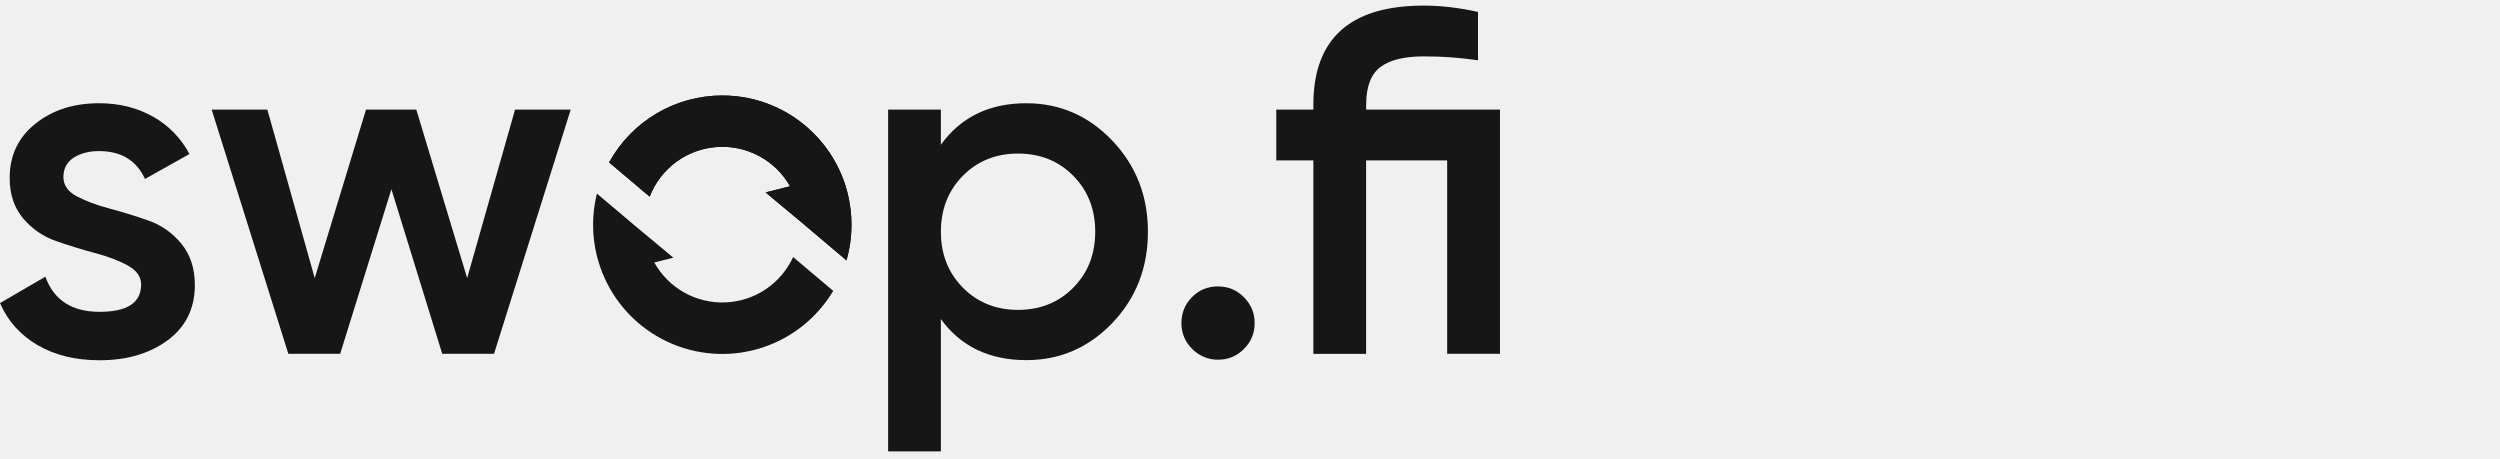
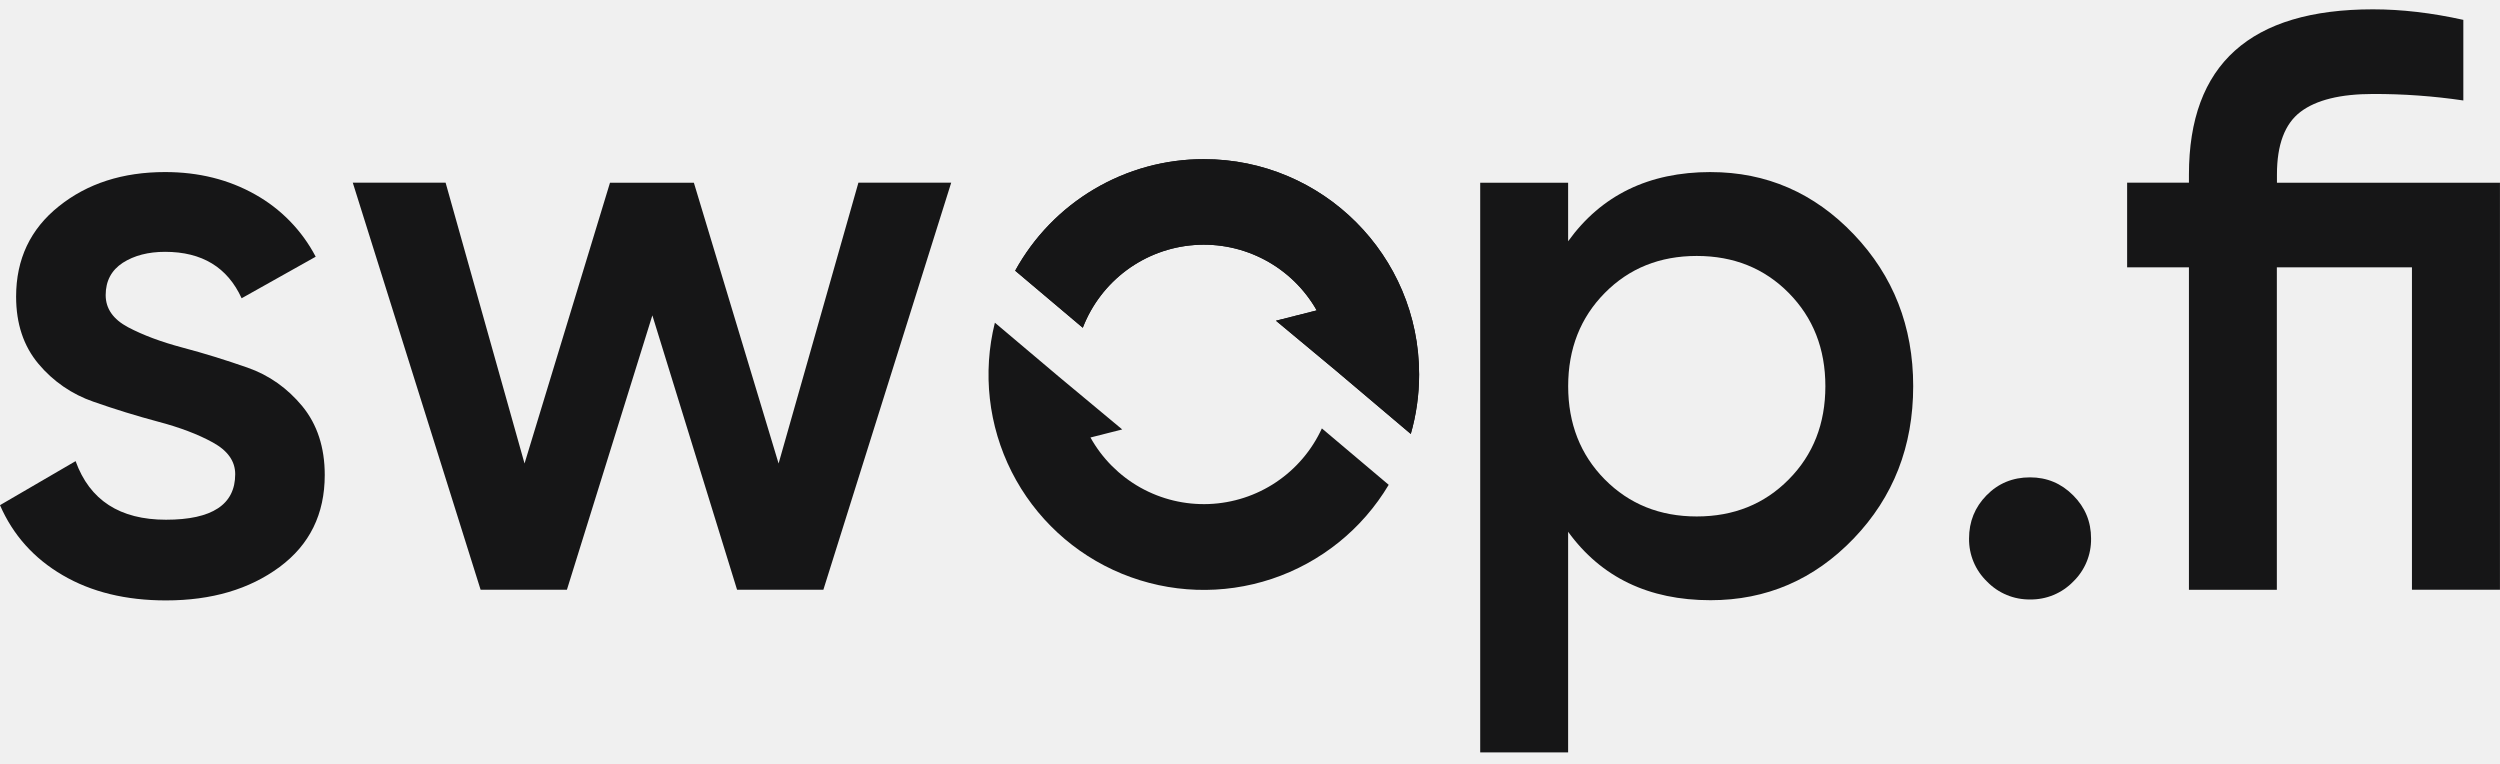
- <svg xmlns="http://www.w3.org/2000/svg" width="180" height="33" viewBox="0 0 180 33" fill="none">
-   <g clip-path="url(#clip0_326_1796)">
-     <path d="M4.565 12.748C4.565 13.334 4.891 13.796 5.533 14.137C6.177 14.477 6.963 14.771 7.89 15.017C8.816 15.261 9.747 15.552 10.686 15.879C11.626 16.207 12.416 16.769 13.062 17.551C13.705 18.337 14.029 19.327 14.029 20.521C14.029 22.21 13.376 23.533 12.077 24.495C10.774 25.457 9.142 25.938 7.171 25.938C5.436 25.938 3.948 25.575 2.707 24.848C1.466 24.124 0.56 23.113 0 21.823L3.266 19.921C3.875 21.61 5.177 22.452 7.171 22.452C9.164 22.452 10.161 21.797 10.161 20.485C10.161 19.921 9.835 19.466 9.192 19.113C8.549 18.759 7.762 18.463 6.836 18.218C5.893 17.966 4.96 17.678 4.039 17.355C3.113 17.037 2.292 16.472 1.664 15.721C1.02 14.954 0.696 13.99 0.696 12.814C0.696 11.197 1.31 9.894 2.546 8.909C3.776 7.925 5.303 7.433 7.133 7.433C8.588 7.433 9.881 7.758 11.021 8.4C12.136 9.023 13.046 9.958 13.638 11.09L10.438 12.885C9.828 11.549 8.728 10.879 7.132 10.879C6.405 10.879 5.795 11.038 5.305 11.352C4.815 11.672 4.565 12.138 4.565 12.749V12.748Z" fill="#161617" />
-     <path d="M37.083 7.892H41.092L35.57 25.476H31.841L28.182 13.624L24.491 25.476H20.762L15.24 7.892H19.25L22.66 20.023L26.352 7.893H29.975L33.635 20.023L37.083 7.893V7.892Z" fill="#161617" />
-     <path d="M73.897 7.434C76.31 7.434 78.375 8.332 80.084 10.124C81.793 11.918 82.65 14.103 82.65 16.682C82.65 19.284 81.793 21.474 80.084 23.258C78.373 25.042 76.306 25.929 73.897 25.929C71.227 25.929 69.173 24.944 67.743 22.973V32.503H63.945V7.893H67.743V10.423C69.177 8.433 71.226 7.433 73.897 7.433V7.434ZM69.327 20.712C70.384 21.779 71.709 22.311 73.3 22.311C74.893 22.311 76.22 21.779 77.274 20.712C78.332 19.645 78.856 18.302 78.856 16.684C78.856 15.067 78.33 13.727 77.274 12.656C76.22 11.589 74.895 11.057 73.3 11.057C71.706 11.057 70.38 11.589 69.326 12.656C68.273 13.723 67.745 15.066 67.745 16.684C67.745 18.301 68.273 19.645 69.326 20.712H69.327Z" fill="#161617" />
-     <path d="M89.564 25.124C89.323 25.373 89.033 25.57 88.713 25.703C88.393 25.836 88.049 25.902 87.702 25.897C87.355 25.902 87.011 25.836 86.691 25.703C86.371 25.57 86.081 25.373 85.84 25.124C85.59 24.883 85.391 24.594 85.258 24.274C85.124 23.953 85.058 23.609 85.063 23.262C85.063 22.535 85.313 21.914 85.817 21.399C86.323 20.881 86.951 20.622 87.698 20.622C88.425 20.622 89.046 20.881 89.561 21.399C90.077 21.916 90.334 22.535 90.334 23.262C90.34 23.608 90.275 23.953 90.142 24.273C90.01 24.593 89.813 24.883 89.564 25.124Z" fill="#161617" />
-     <path d="M107.998 7.892V25.476H104.196V11.55H98.36V25.48H94.562V11.55H91.892V7.892H94.562V7.538C94.564 2.782 97.209 0.403 102.512 0.403C103.753 0.403 105.052 0.556 106.416 0.858V4.34C105.124 4.15 103.819 4.056 102.512 4.06C101.104 4.06 100.06 4.318 99.382 4.832C98.701 5.349 98.364 6.253 98.364 7.539V7.893H108V7.891H107.998V7.892Z" fill="#161617" />
-     <path fill-rule="evenodd" clip-rule="evenodd" d="M60.946 18.747C61.18 17.93 61.306 17.067 61.306 16.175C61.306 11.038 57.143 6.875 52.006 6.875C50.34 6.874 48.705 7.321 47.271 8.169C45.838 9.017 44.658 10.234 43.856 11.694L46.776 14.159C47.158 13.169 47.813 12.307 48.666 11.674C49.519 11.042 50.533 10.664 51.592 10.586C52.651 10.507 53.71 10.731 54.647 11.231C55.583 11.73 56.359 12.486 56.883 13.409L55.121 13.855L57.708 16.008L60.946 18.747ZM59.992 20.944C58.85 22.86 57.058 24.303 54.941 25.008C52.825 25.713 50.525 25.633 48.463 24.784C46.4 23.935 44.711 22.372 43.704 20.382C42.698 18.391 42.44 16.105 42.979 13.94L45.734 16.266L48.48 18.552L47.108 18.9C47.612 19.805 48.358 20.553 49.261 21.061C50.165 21.568 51.191 21.815 52.227 21.774C53.263 21.733 54.267 21.407 55.128 20.83C55.989 20.253 56.673 19.449 57.105 18.507L59.992 20.944Z" fill="#161617" />
-     <path fill-rule="evenodd" clip-rule="evenodd" d="M60.946 18.747C61.18 17.93 61.306 17.067 61.306 16.175C61.306 11.038 57.143 6.875 52.006 6.875C50.34 6.874 48.705 7.321 47.272 8.169C45.838 9.017 44.658 10.234 43.856 11.694L46.776 14.159C47.158 13.169 47.814 12.307 48.666 11.674C49.519 11.042 50.533 10.664 51.592 10.586C52.651 10.507 53.71 10.731 54.647 11.231C55.583 11.73 56.359 12.486 56.883 13.409L55.121 13.855L57.708 16.008L60.946 18.747Z" fill="#161617" />
-   </g>
-   <defs>
-     <clipPath id="clip0_326_1796">
-       <rect width="180" height="33" fill="white" />
-     </clipPath>
-   </defs>
+ <svg xmlns="http://www.w3.org/2000/svg" width="108" height="33" viewBox="0 0 108 33" fill="none">
+   <path d="M4.565 12.748C4.565 13.334 4.891 13.796 5.533 14.137C6.177 14.477 6.963 14.771 7.89 15.017C8.816 15.261 9.747 15.552 10.686 15.879C11.626 16.207 12.416 16.769 13.062 17.551C13.705 18.337 14.029 19.327 14.029 20.521C14.029 22.21 13.376 23.533 12.077 24.495C10.774 25.457 9.142 25.938 7.171 25.938C5.436 25.938 3.948 25.575 2.707 24.848C1.466 24.124 0.56 23.113 0 21.823L3.266 19.921C3.875 21.61 5.177 22.452 7.171 22.452C9.164 22.452 10.161 21.797 10.161 20.485C10.161 19.921 9.835 19.466 9.192 19.113C8.549 18.759 7.762 18.463 6.836 18.218C5.893 17.966 4.96 17.678 4.039 17.355C3.113 17.037 2.292 16.472 1.664 15.721C1.02 14.954 0.696 13.99 0.696 12.814C0.696 11.197 1.31 9.894 2.546 8.909C3.776 7.925 5.303 7.433 7.133 7.433C8.588 7.433 9.881 7.758 11.021 8.4C12.136 9.023 13.046 9.958 13.638 11.09L10.438 12.885C9.828 11.549 8.728 10.879 7.132 10.879C6.405 10.879 5.795 11.038 5.305 11.352C4.815 11.672 4.565 12.138 4.565 12.749V12.748Z" fill="#161617" />
+   <path d="M37.083 7.892H41.092L35.57 25.476H31.841L28.182 13.624L24.491 25.476H20.762L15.24 7.892H19.25L22.66 20.023L26.352 7.893H29.975L33.635 20.023L37.083 7.893V7.892Z" fill="#161617" />
+   <path d="M73.897 7.434C76.31 7.434 78.375 8.332 80.084 10.124C81.793 11.918 82.65 14.103 82.65 16.682C82.65 19.284 81.793 21.474 80.084 23.258C78.373 25.042 76.306 25.929 73.897 25.929C71.227 25.929 69.173 24.944 67.743 22.973V32.503H63.945V7.893H67.743V10.423C69.177 8.433 71.226 7.433 73.897 7.433V7.434ZM69.327 20.712C70.384 21.779 71.709 22.311 73.3 22.311C74.893 22.311 76.22 21.779 77.274 20.712C78.332 19.645 78.856 18.302 78.856 16.684C78.856 15.067 78.33 13.727 77.274 12.656C76.22 11.589 74.895 11.057 73.3 11.057C71.706 11.057 70.38 11.589 69.326 12.656C68.273 13.723 67.745 15.066 67.745 16.684C67.745 18.301 68.273 19.645 69.326 20.712H69.327Z" fill="#161617" />
+   <path d="M89.564 25.124C89.323 25.373 89.033 25.57 88.713 25.703C88.393 25.836 88.049 25.902 87.702 25.897C87.355 25.902 87.011 25.836 86.691 25.703C86.371 25.57 86.081 25.373 85.84 25.124C85.59 24.883 85.391 24.594 85.258 24.274C85.124 23.953 85.058 23.609 85.063 23.262C85.063 22.535 85.313 21.914 85.817 21.399C86.323 20.881 86.951 20.622 87.698 20.622C88.425 20.622 89.046 20.881 89.561 21.399C90.077 21.916 90.334 22.535 90.334 23.262C90.34 23.608 90.275 23.953 90.142 24.273C90.01 24.593 89.813 24.883 89.564 25.124Z" fill="#161617" />
+   <path d="M107.998 7.892V25.476H104.196V11.55H98.36V25.48H94.562V11.55H91.892V7.892H94.562V7.538C94.564 2.782 97.209 0.403 102.512 0.403C103.753 0.403 105.052 0.556 106.416 0.858V4.34C105.124 4.15 103.819 4.056 102.512 4.06C101.104 4.06 100.06 4.318 99.382 4.832C98.701 5.349 98.364 6.253 98.364 7.539V7.893H108V7.891H107.998V7.892Z" fill="#161617" />
+   <path fill-rule="evenodd" clip-rule="evenodd" d="M60.946 18.747C61.18 17.93 61.306 17.067 61.306 16.175C61.306 11.038 57.143 6.875 52.006 6.875C50.34 6.874 48.705 7.321 47.271 8.169C45.838 9.017 44.658 10.234 43.856 11.694L46.776 14.159C47.158 13.169 47.813 12.307 48.666 11.674C49.519 11.042 50.533 10.664 51.592 10.586C52.651 10.507 53.71 10.731 54.647 11.231C55.583 11.73 56.359 12.486 56.883 13.409L55.121 13.855L57.708 16.008L60.946 18.747ZM59.992 20.944C58.85 22.86 57.058 24.303 54.941 25.008C52.825 25.713 50.525 25.633 48.463 24.784C46.4 23.935 44.711 22.372 43.704 20.382C42.698 18.391 42.44 16.105 42.979 13.94L45.734 16.266L48.48 18.552L47.108 18.9C47.612 19.805 48.358 20.553 49.261 21.061C50.165 21.568 51.191 21.815 52.227 21.774C53.263 21.733 54.267 21.407 55.128 20.83C55.989 20.253 56.673 19.449 57.105 18.507L59.992 20.944Z" fill="#161617" />
+   <path fill-rule="evenodd" clip-rule="evenodd" d="M60.946 18.747C61.18 17.93 61.306 17.067 61.306 16.175C61.306 11.038 57.143 6.875 52.006 6.875C50.34 6.874 48.705 7.321 47.272 8.169C45.838 9.017 44.658 10.234 43.856 11.694L46.776 14.159C47.158 13.169 47.814 12.307 48.666 11.674C49.519 11.042 50.533 10.664 51.592 10.586C52.651 10.507 53.71 10.731 54.647 11.231C55.583 11.73 56.359 12.486 56.883 13.409L55.121 13.855L57.708 16.008L60.946 18.747Z" fill="#161617" />
</svg>
